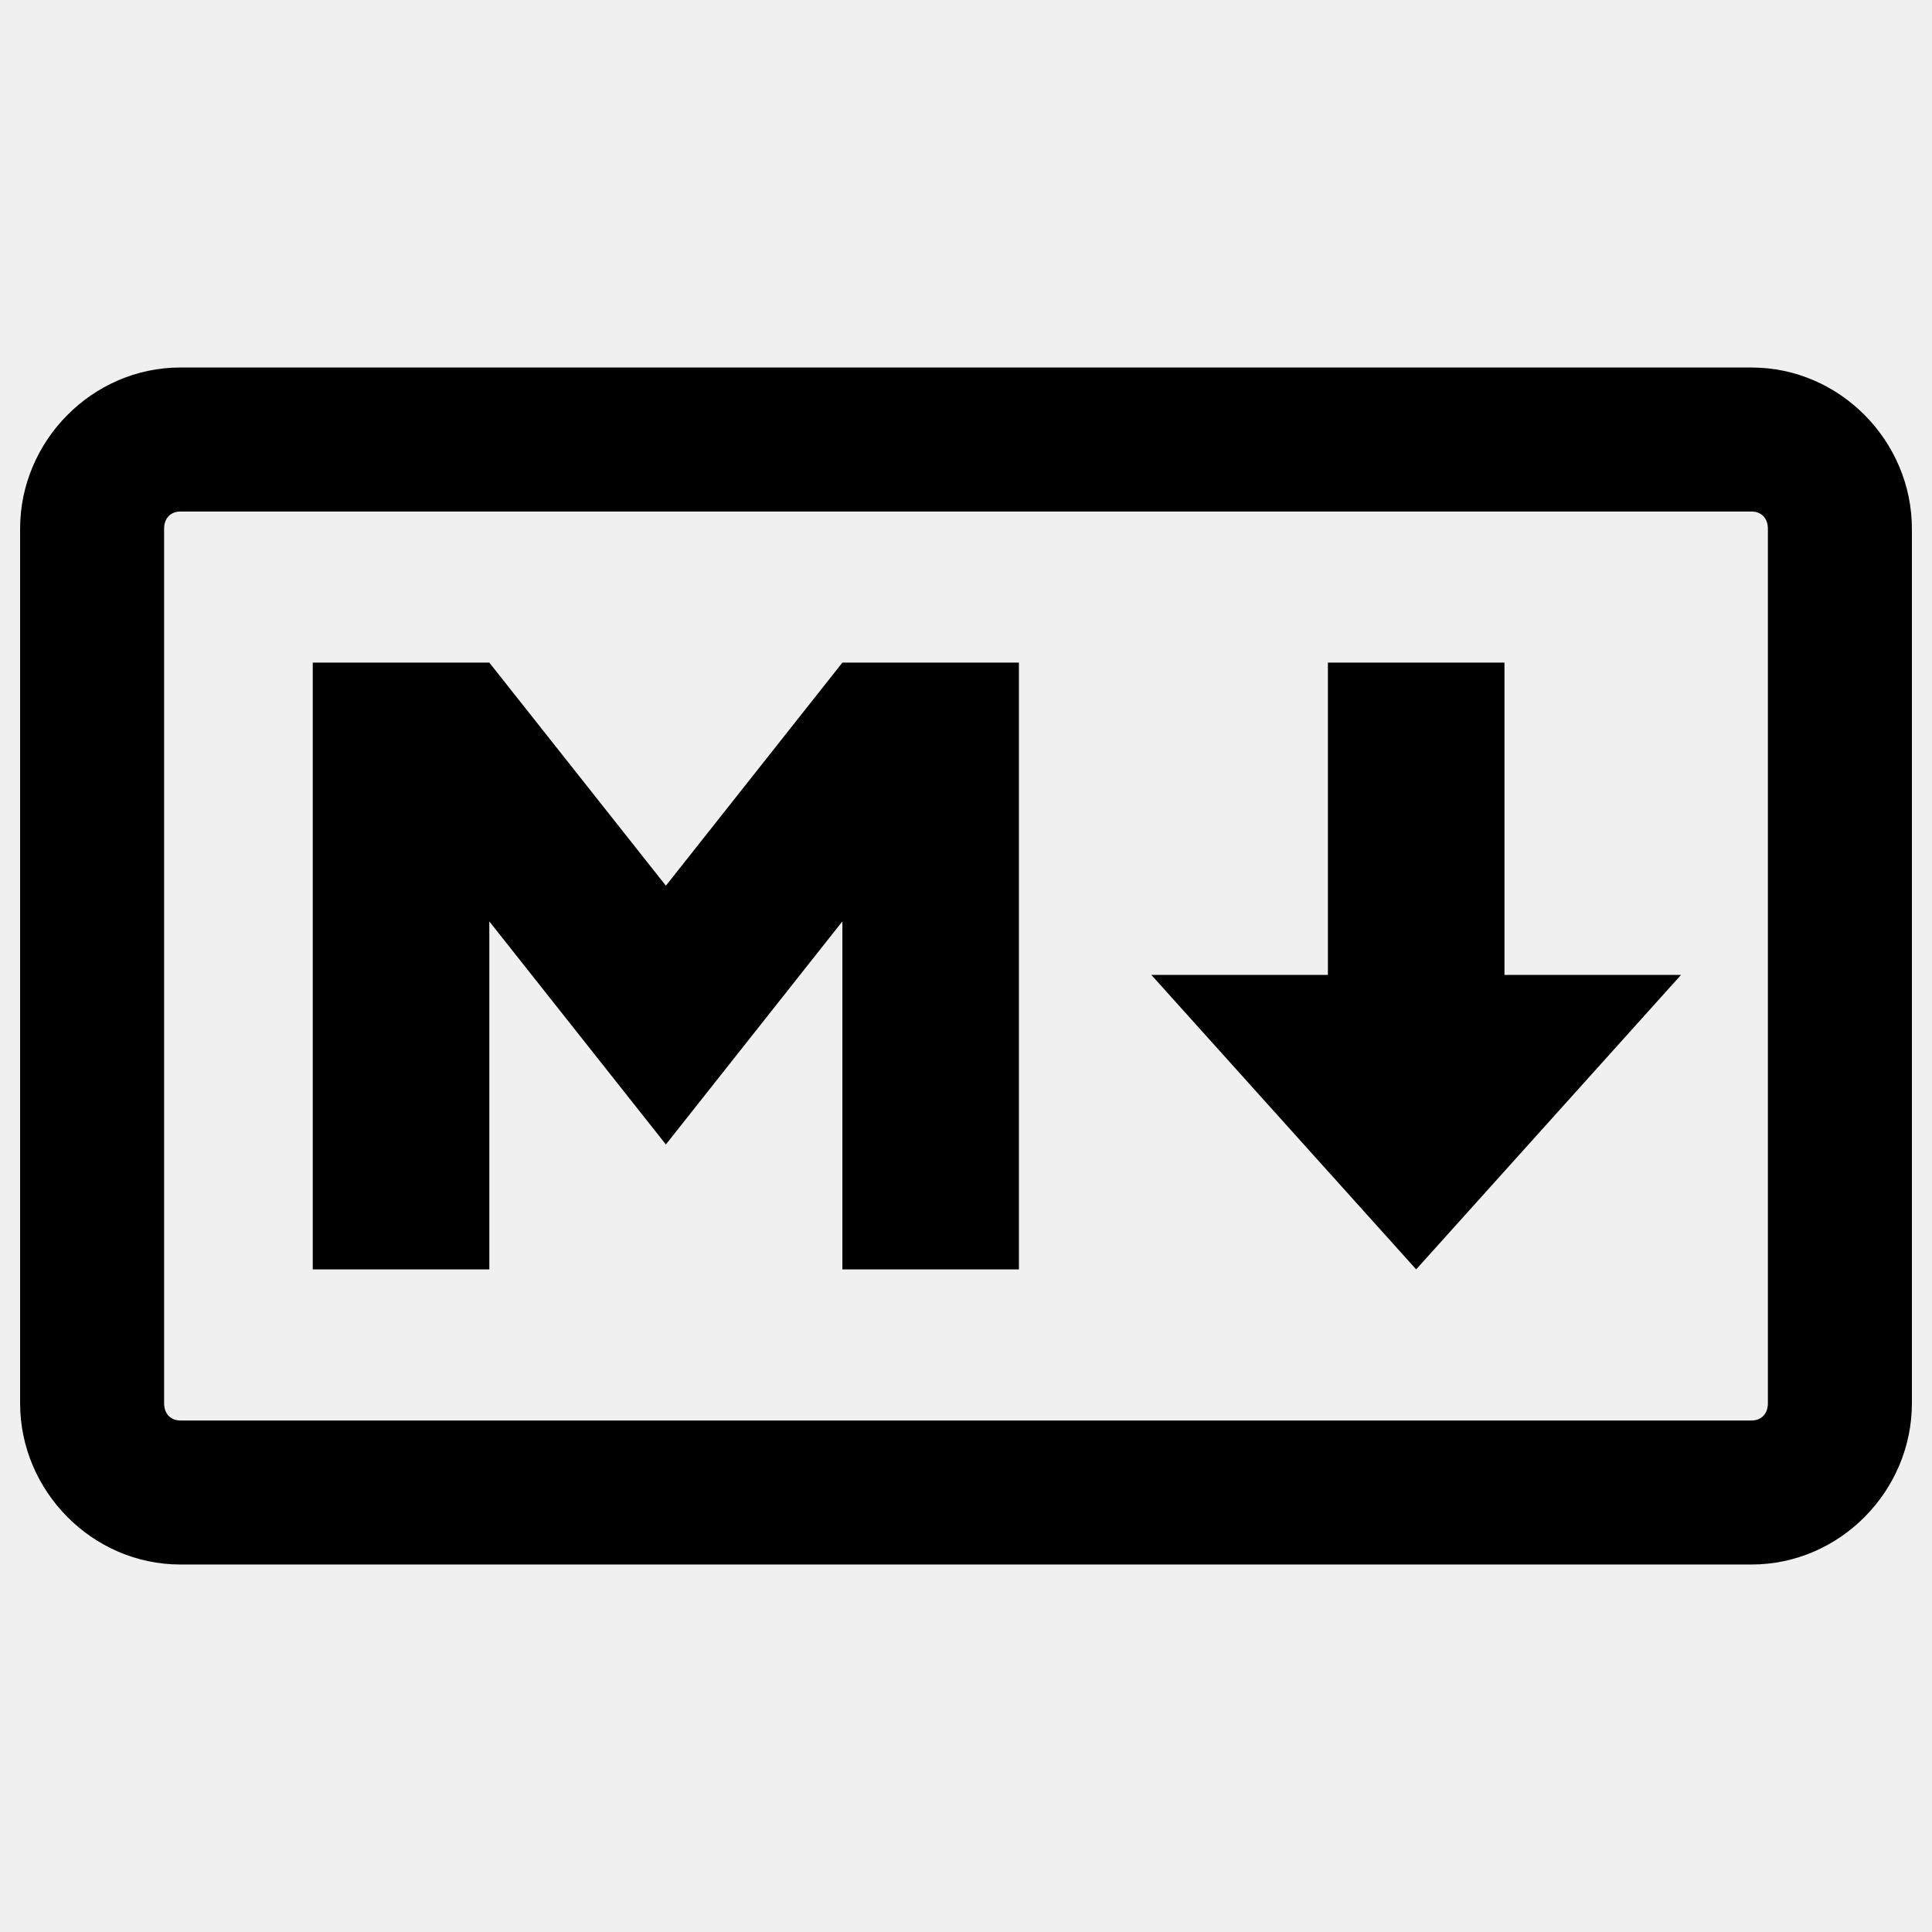
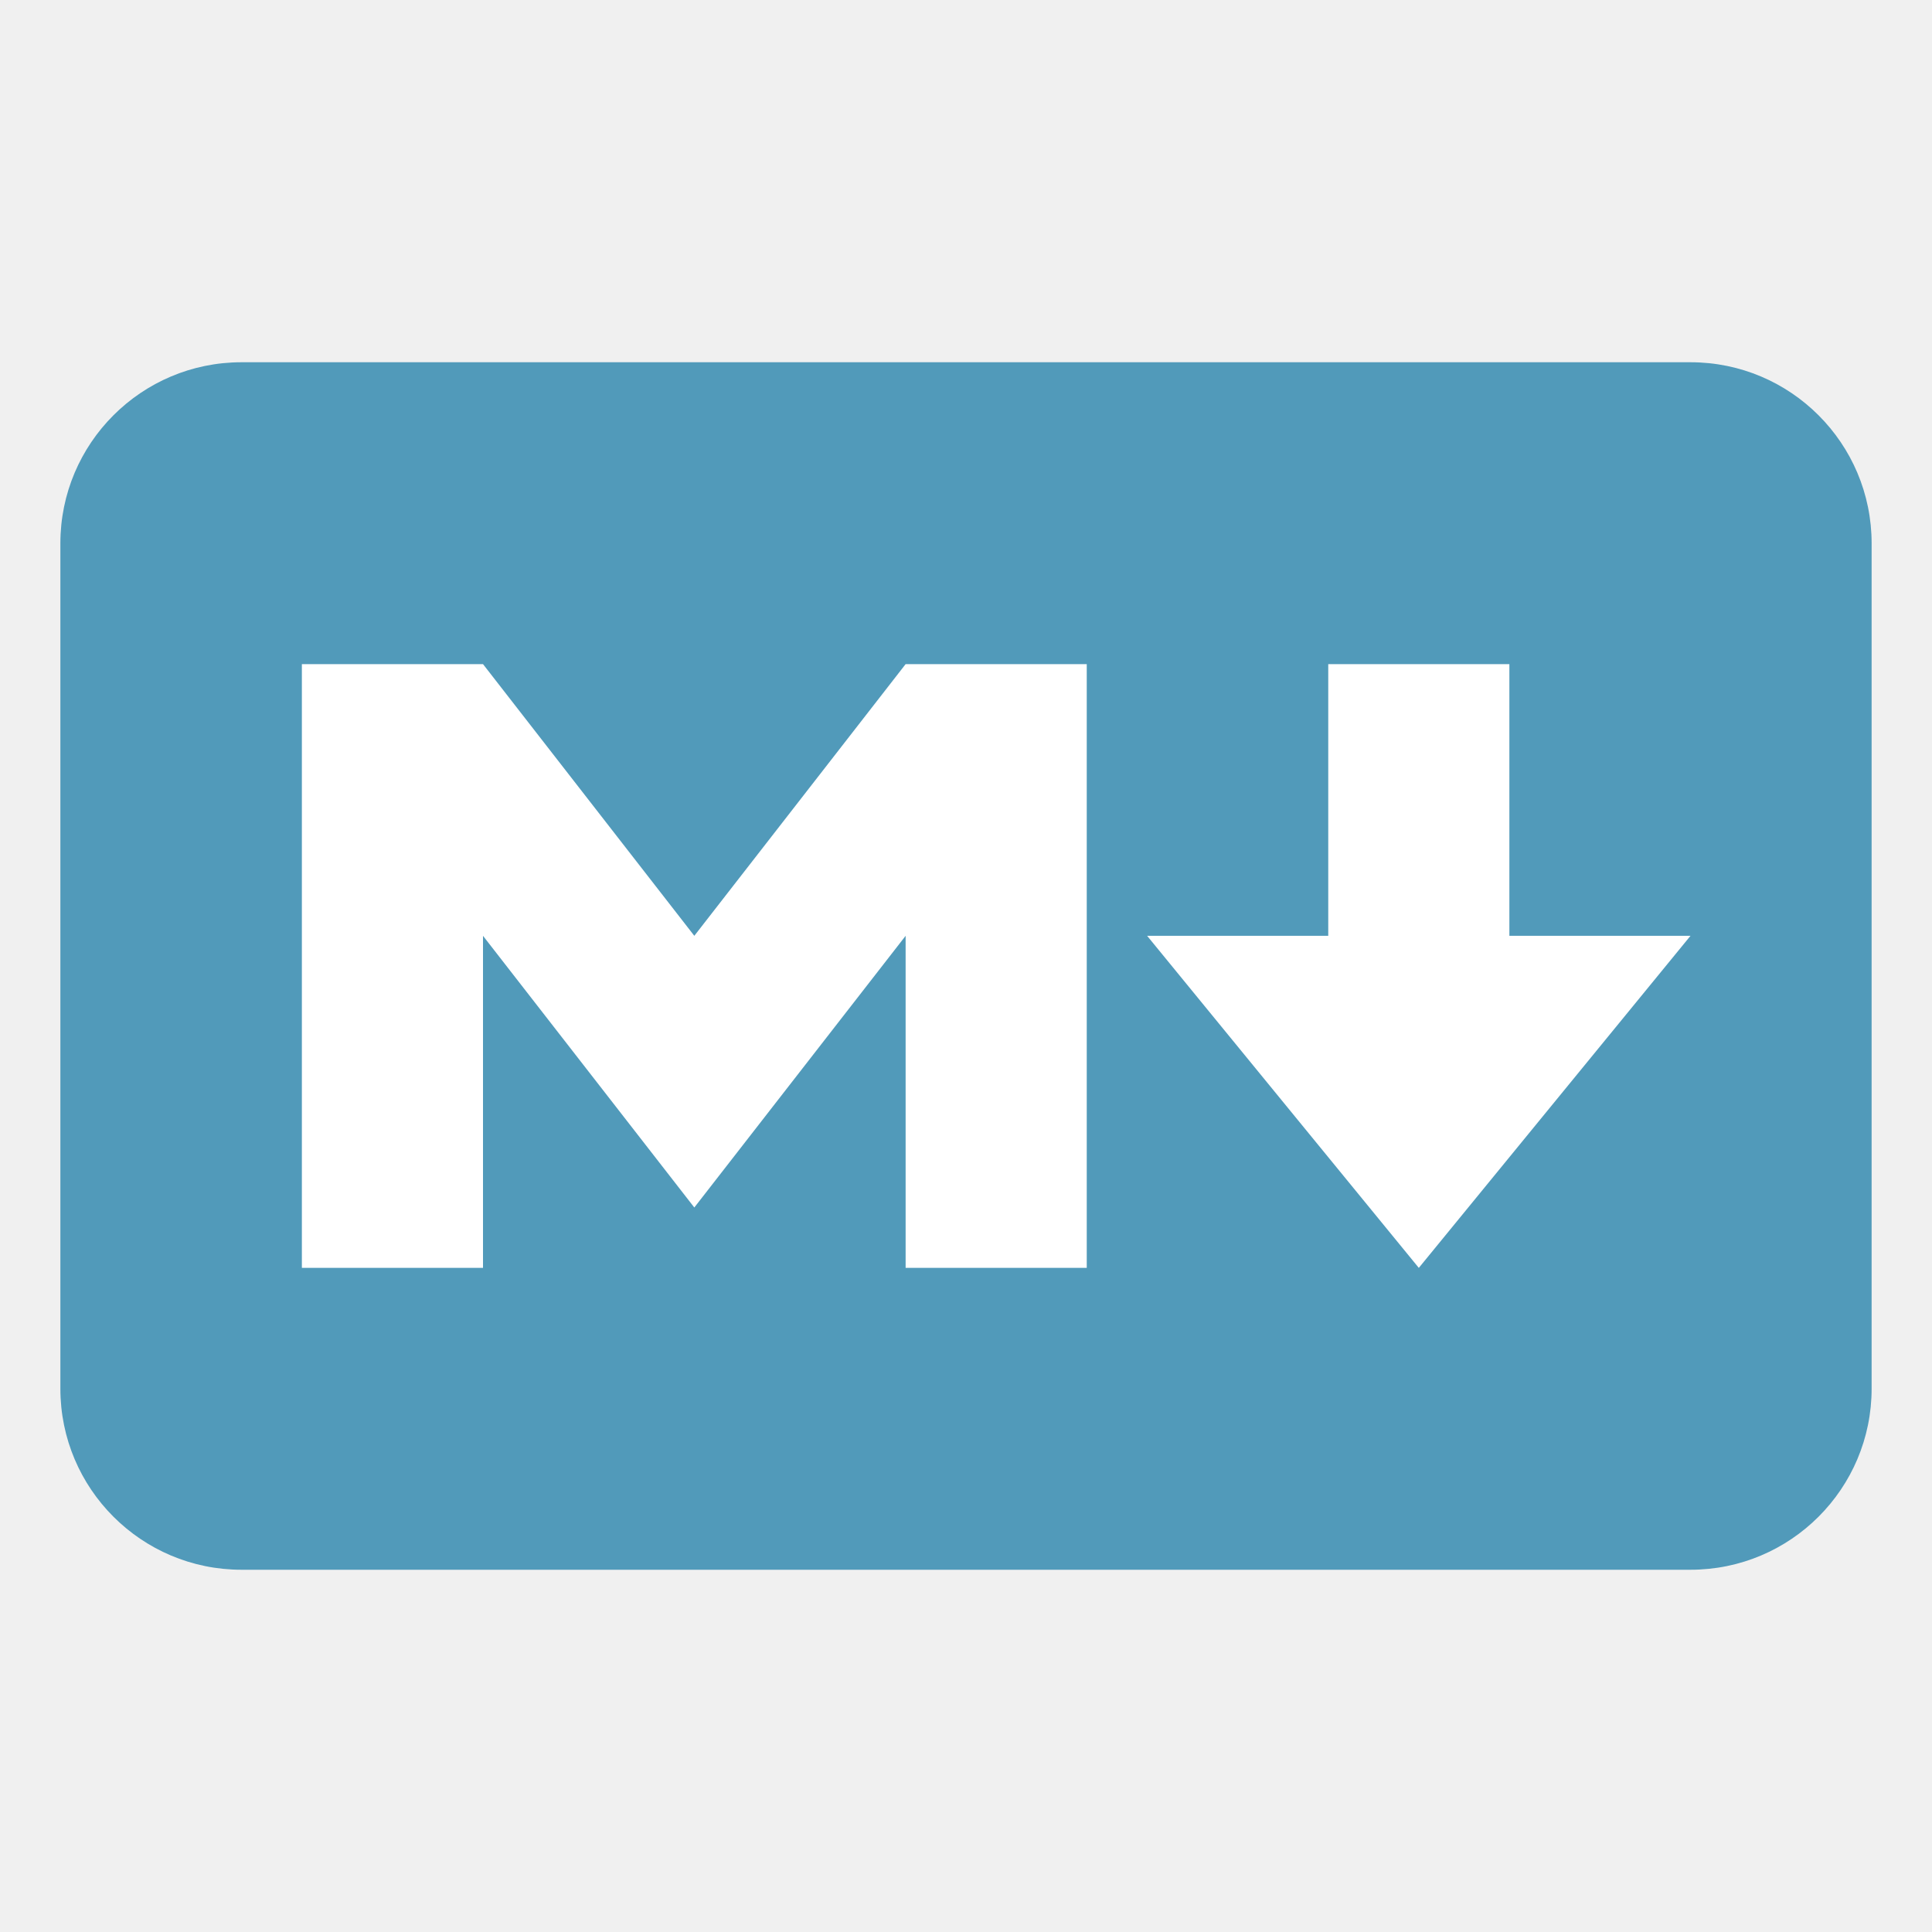
<svg xmlns="http://www.w3.org/2000/svg" viewBox="0 0 128 128">
-   <path style="line-height:normal;font-variant-ligatures:normal;font-variant-position:normal;font-variant-caps:normal;font-variant-numeric:normal;font-variant-alternates:normal;font-variant-east-asian:normal;font-feature-settings:normal;font-variation-settings:normal;text-indent:0;text-align:start;text-decoration-line:none;text-decoration-style:solid;text-decoration-color:#000;text-transform:none;text-orientation:mixed;white-space:normal;shape-padding:0;shape-margin:0;inline-size:0;isolation:auto;mix-blend-mode:normal;solid-color:#000;solid-opacity:1" d="M11.95 24.348c-5.836 0-10.618 4.867-10.618 10.681v57.942c0 5.814 4.782 10.681 10.617 10.681h104.102c5.835 0 10.617-4.867 10.617-10.681V35.03c0-5.814-4.783-10.681-10.617-10.681H14.898l-.002-.002H11.95zm-.007 9.543h104.108c.625 0 1.076.423 1.076 1.14v57.94c0 .717-.453 1.14-1.076 1.14H11.949c-.623 0-1.076-.423-1.076-1.14V35.029c0-.715.451-1.135 1.07-1.138z" color="#000" font-weight="400" font-family="sans-serif" overflow="visible" />
-   <path d="M20.721 84.1V43.9H32.42l11.697 14.78L55.81 43.9h11.696v40.2H55.81V61.044l-11.694 14.78-11.698-14.78V84.1H20.722zm73.104 0L76.28 64.591h11.697V43.9h11.698v20.69h11.698zm0 0" />
+   <rect x="4" y="24" width="120" height="80" rx="12" fill="#519ABA" />
+   <path fill="#fff" d="M20 84V44h12l14 18 14-18h12v40H60V62L46 80 32 62v22H20zm74 0l-18-22h12V44h12v18h12l-18 22z" />
</svg>
